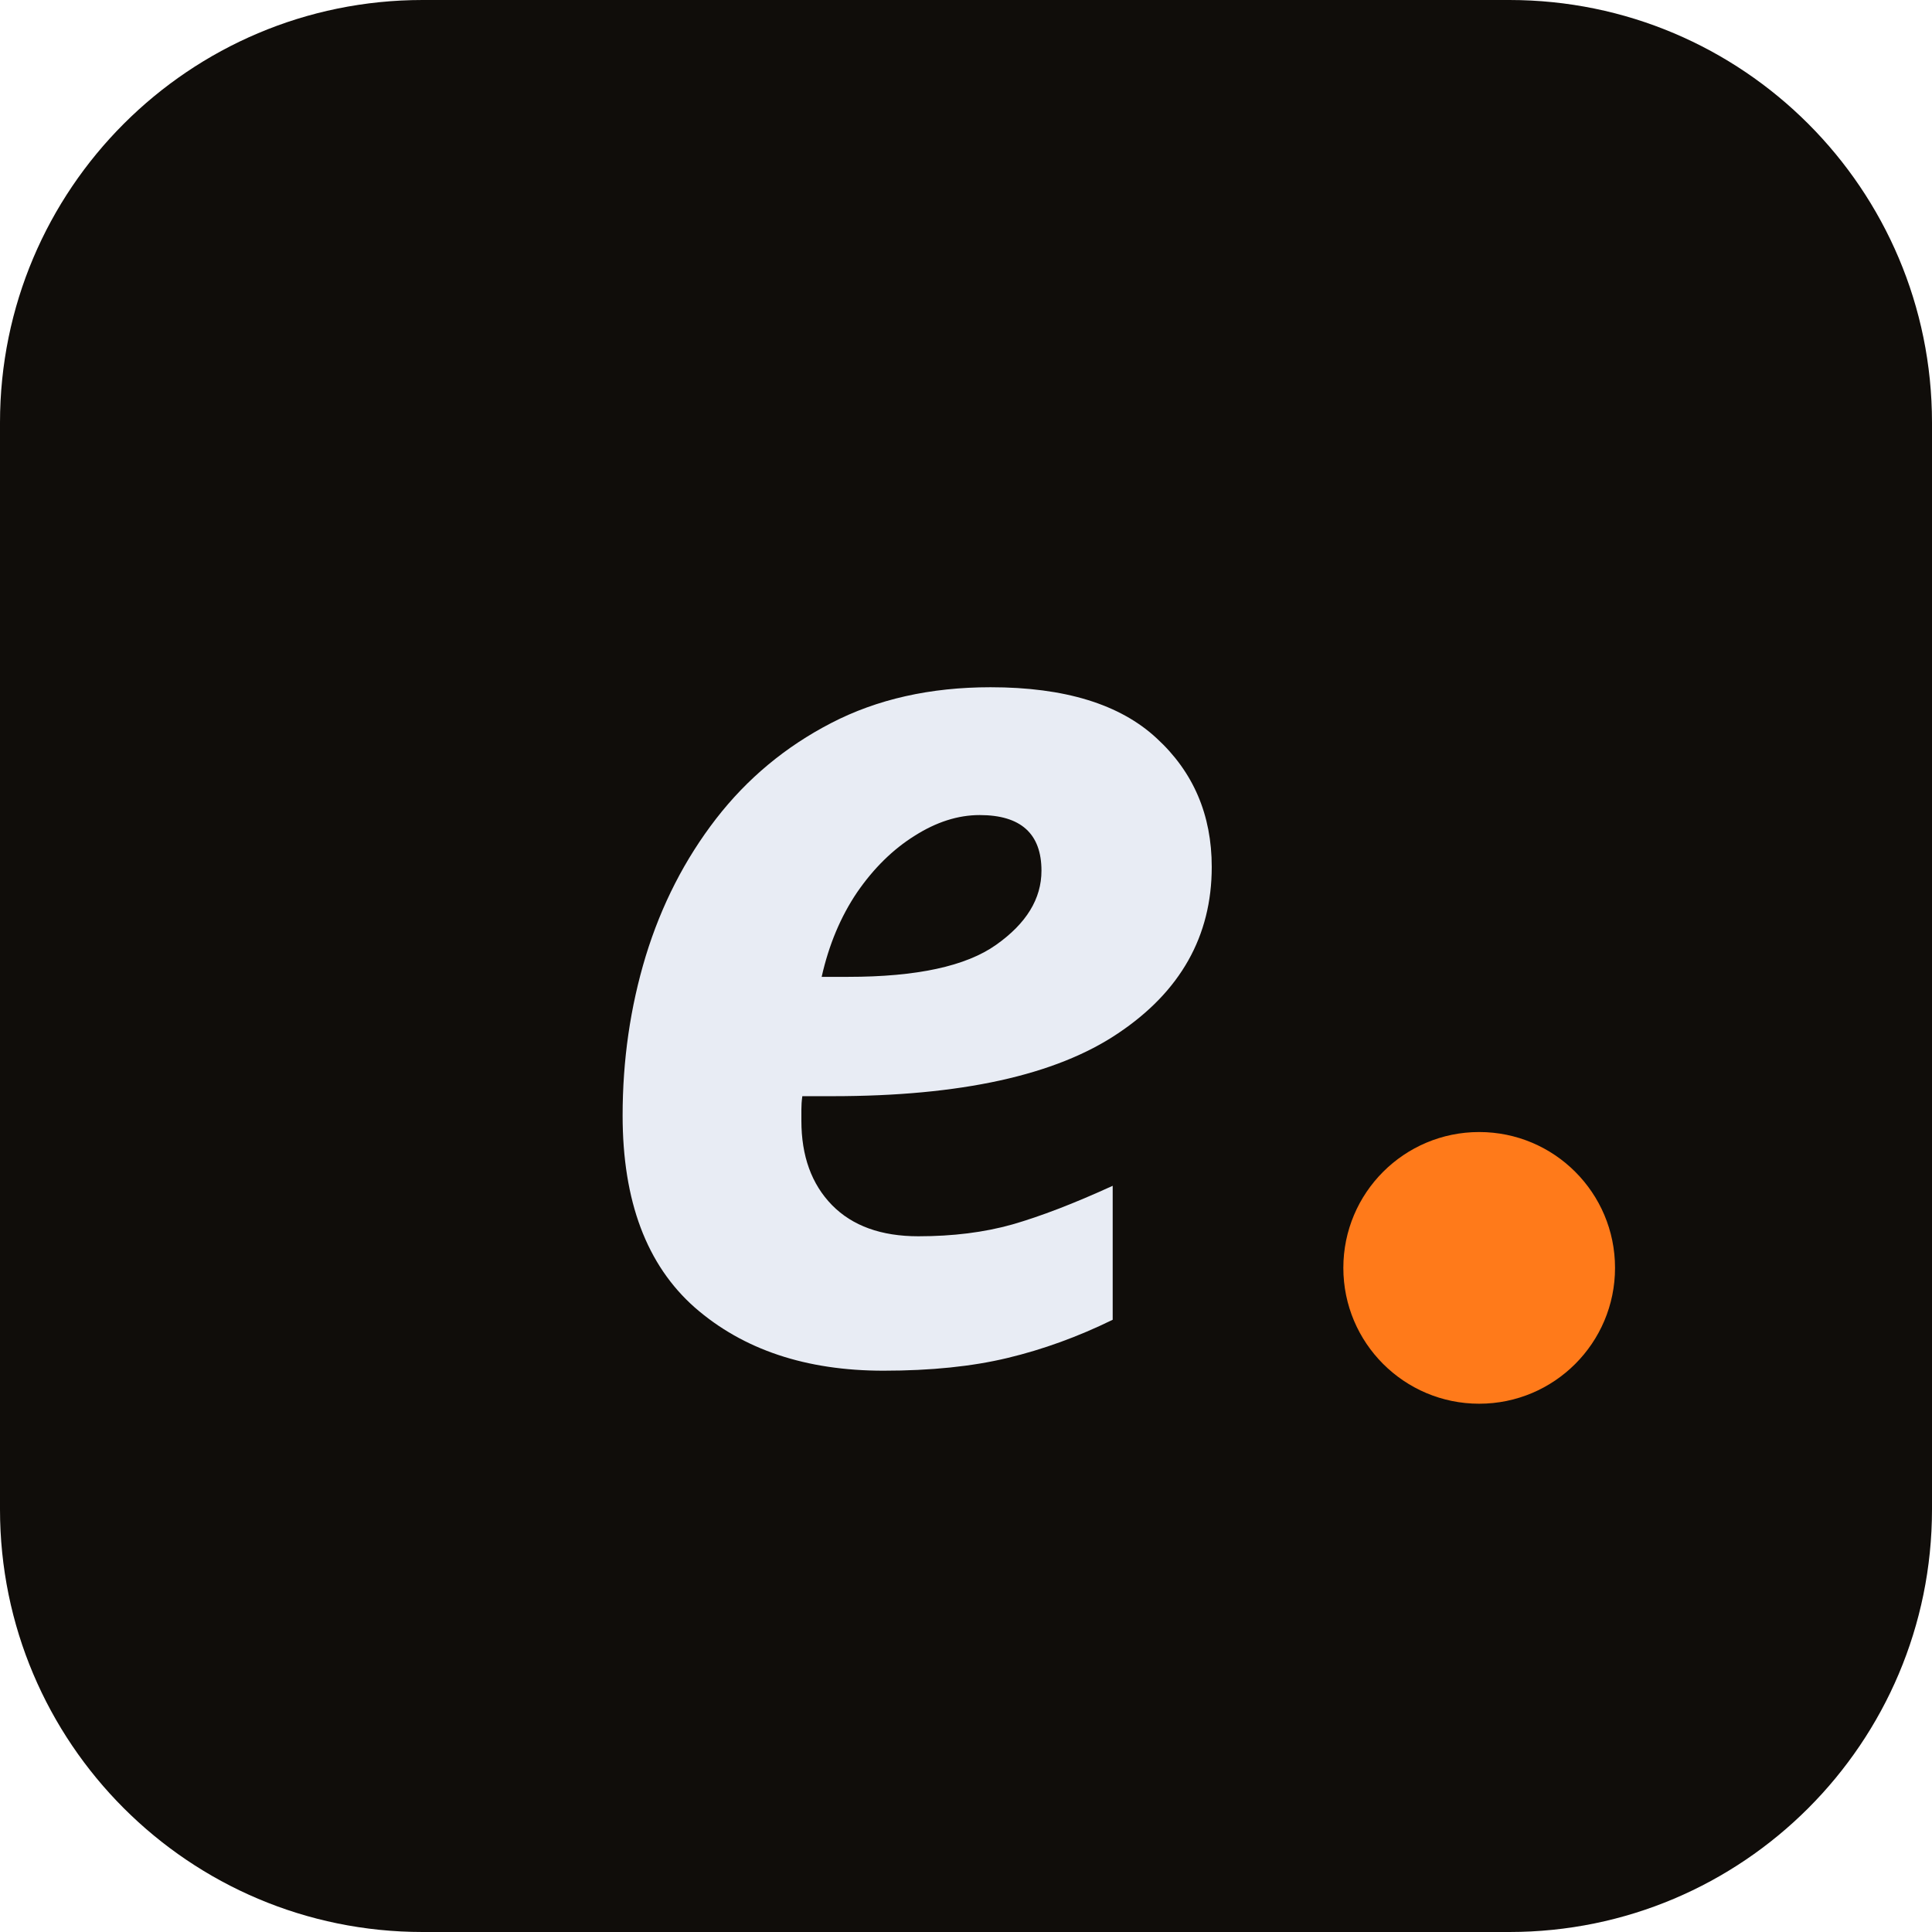
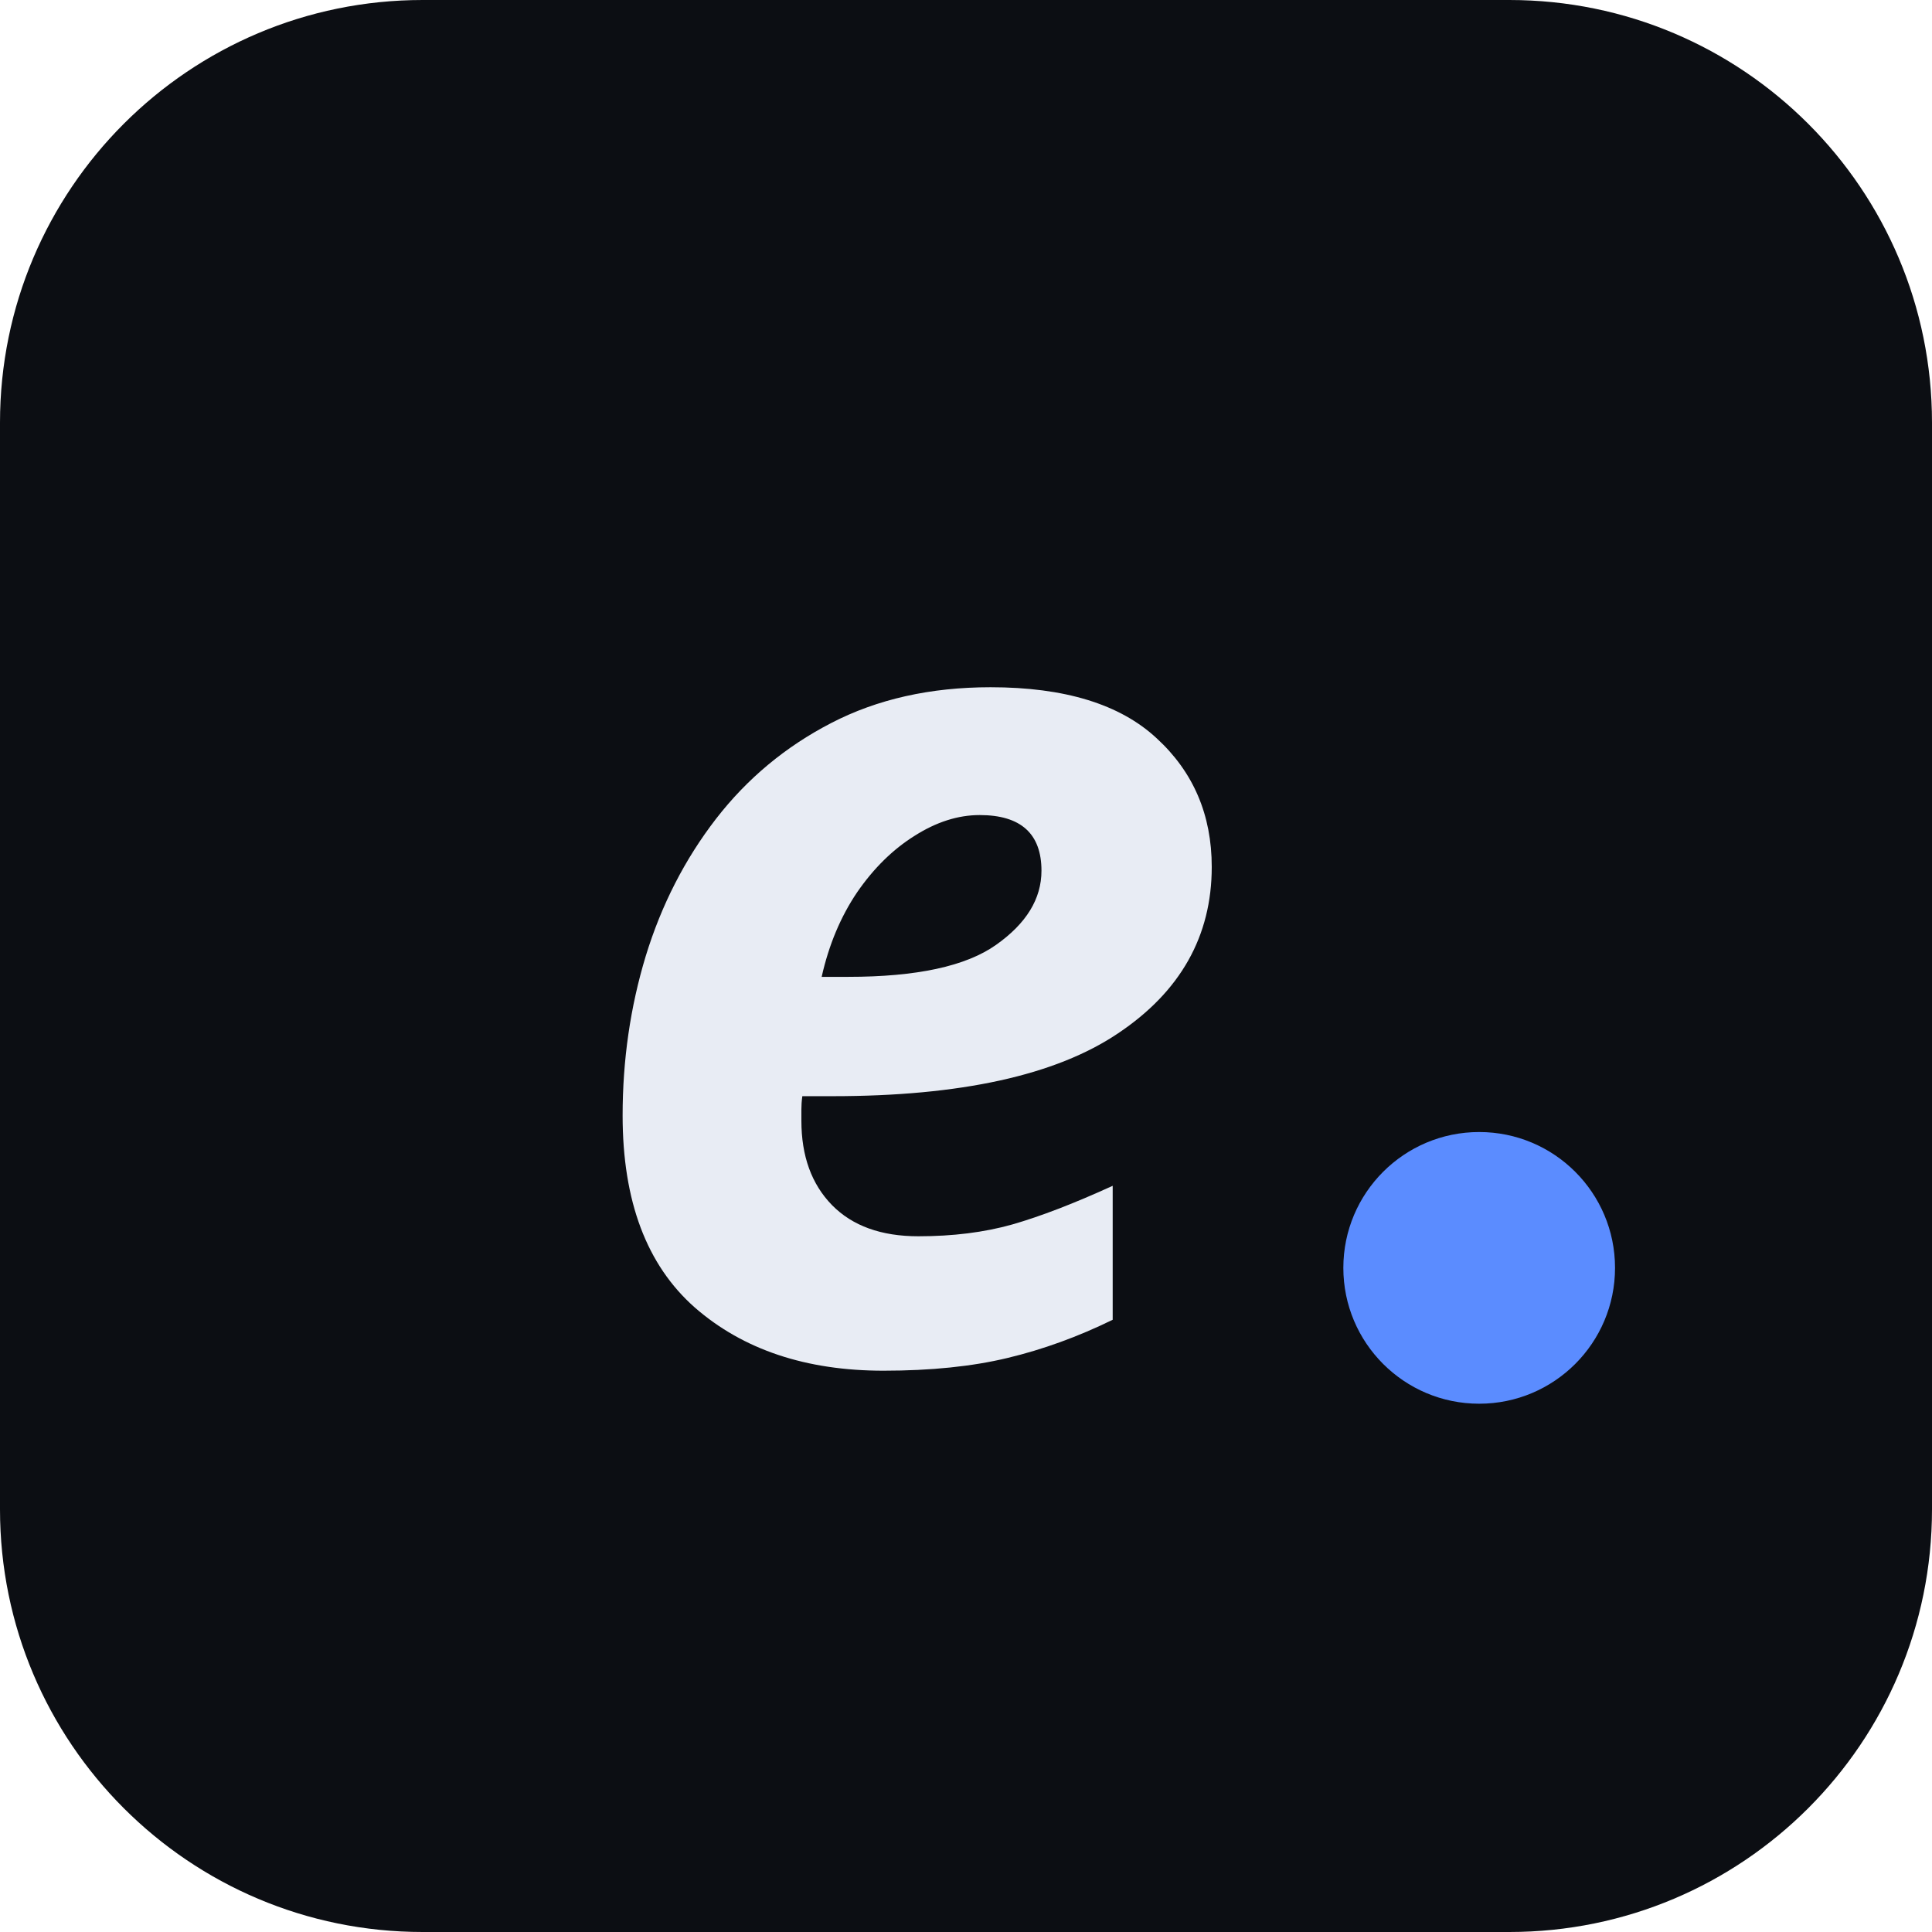
<svg xmlns="http://www.w3.org/2000/svg" viewBox="0 0 64 64">
-   <rect width="64" height="64" rx="14" fill="#100d0a" />
+   <rect width="64" height="64" rx="14" fill="#0c0e13" />
  <text x="30" y="45" font-family="'Bricolage Grotesque', 'Schibsted Grotesk', sans-serif" font-size="40" font-weight="700" font-style="italic" fill="#e8ecf4" text-anchor="middle">e</text>
-   <circle cx="49" cy="42" r="4.5" fill="#ff7a1a" />
+   <circle cx="49" cy="42" r="4.5" fill="#5b8cff" />
</svg>
